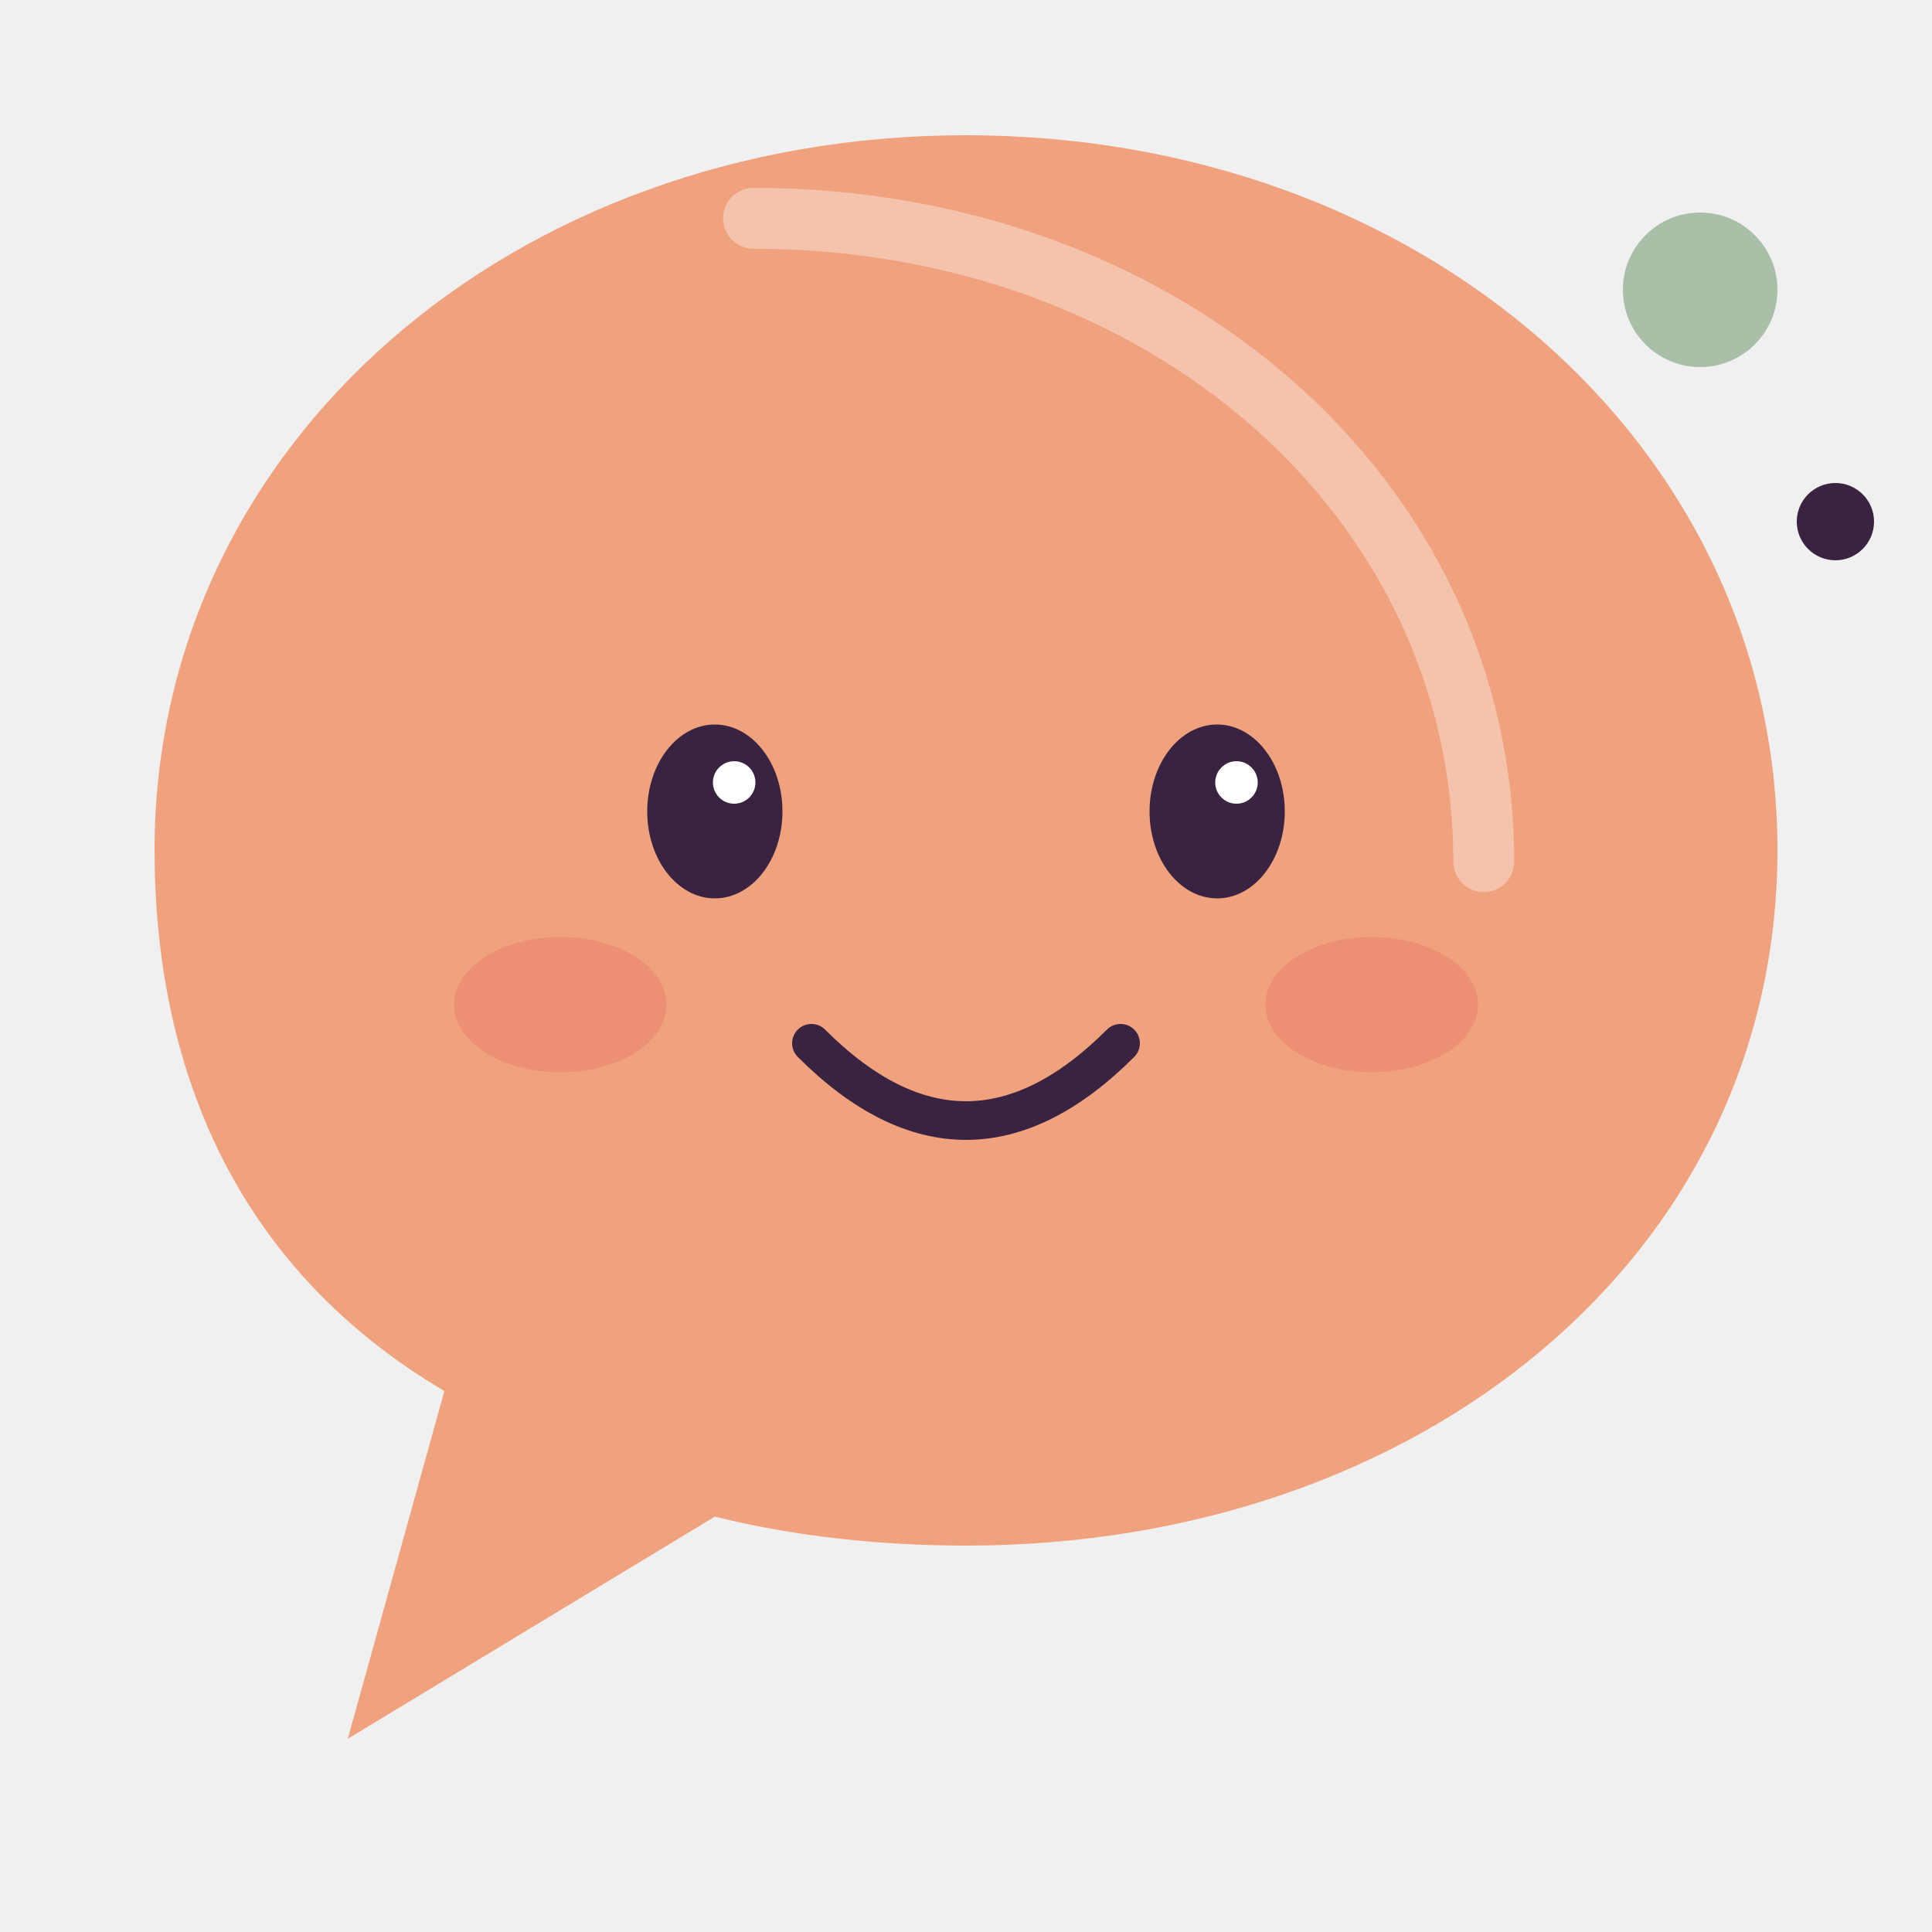
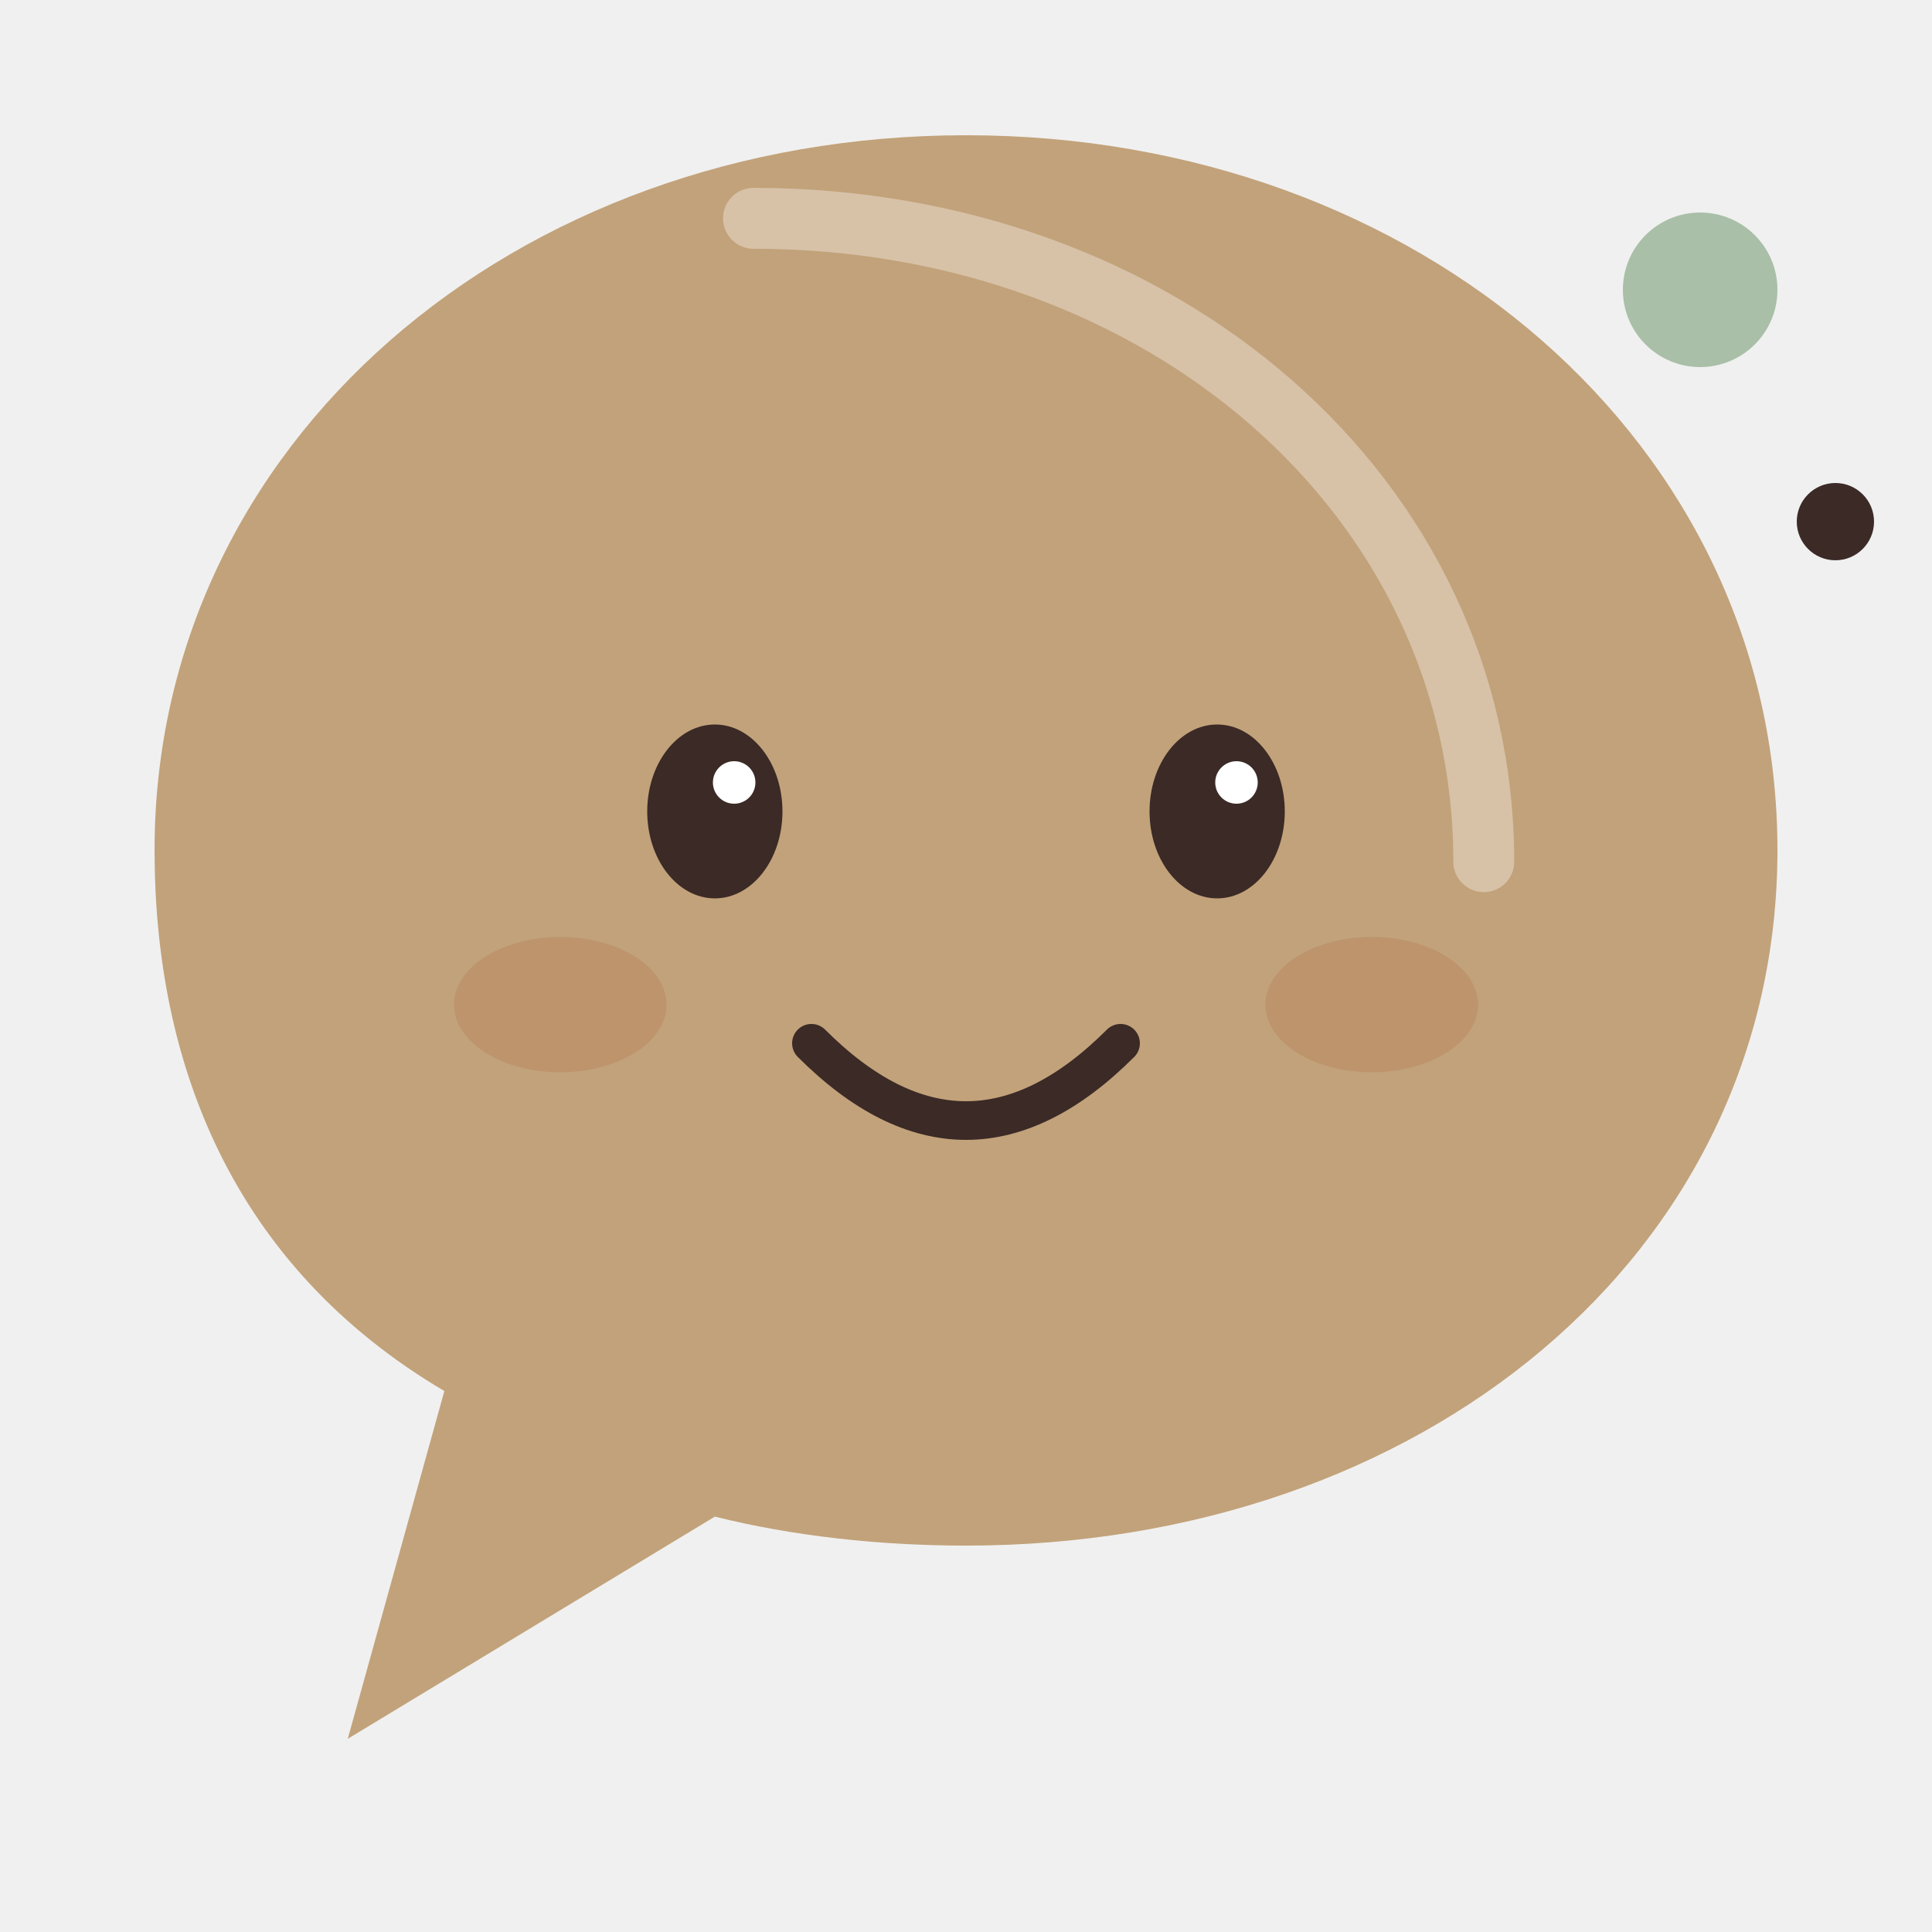
- <svg xmlns="http://www.w3.org/2000/svg" viewBox="0 0 200 200" role="img" aria-label="Sola, die Sprechblase von Lotta">
-   <path d="M100 14c47 0 84 32 84 74s-37 72-84 72c-9 0-18-1-26-3l-38 23 10-36C24 131 16 110 16 88c0-42 37-74 84-74z" fill="#f0a27f" />
+ <svg xmlns="http://www.w3.org/2000/svg" viewBox="0 0 200 200" role="img" aria-label="Sola, die Sprechblase von Lika">
+   <path d="M100 14c47 0 84 32 84 74s-37 72-84 72c-9 0-18-1-26-3l-38 23 10-36C24 131 16 110 16 88c0-42 37-74 84-74z" fill="#C2A27A" />
  <path d="M100 14c47 0 84 32 84 74" fill="none" stroke="#fff" stroke-width="7" stroke-linecap="round" opacity=".35" transform="translate(-12 10) scale(.9)" />
-   <ellipse cx="74" cy="84" rx="7" ry="9" fill="#3a2340" />
-   <ellipse cx="126" cy="84" rx="7" ry="9" fill="#3a2340" />
+   <ellipse cx="74" cy="84" rx="7" ry="9" fill="#3B2A26" />
+   <ellipse cx="126" cy="84" rx="7" ry="9" fill="#3B2A26" />
  <circle cx="76" cy="81" r="2.2" fill="#fff" />
  <circle cx="128" cy="81" r="2.2" fill="#fff" />
-   <ellipse cx="58" cy="104" rx="11" ry="7" fill="#e9826a" opacity=".6" />
-   <ellipse cx="142" cy="104" rx="11" ry="7" fill="#e9826a" opacity=".6" />
-   <path d="M84 108q16 16 32 0" fill="none" stroke="#3a2340" stroke-width="4" stroke-linecap="round" />
+   <ellipse cx="58" cy="104" rx="11" ry="7" fill="#B98A62" opacity=".6" />
+   <ellipse cx="142" cy="104" rx="11" ry="7" fill="#B98A62" opacity=".6" />
+   <path d="M84 108q16 16 32 0" fill="none" stroke="#3B2A26" stroke-width="4" stroke-linecap="round" />
  <circle cx="176" cy="30" r="8" fill="#a9bfa8" />
-   <circle cx="190" cy="54" r="4" fill="#3a2340" />
+   <circle cx="190" cy="54" r="4" fill="#3B2A26" />
</svg>
